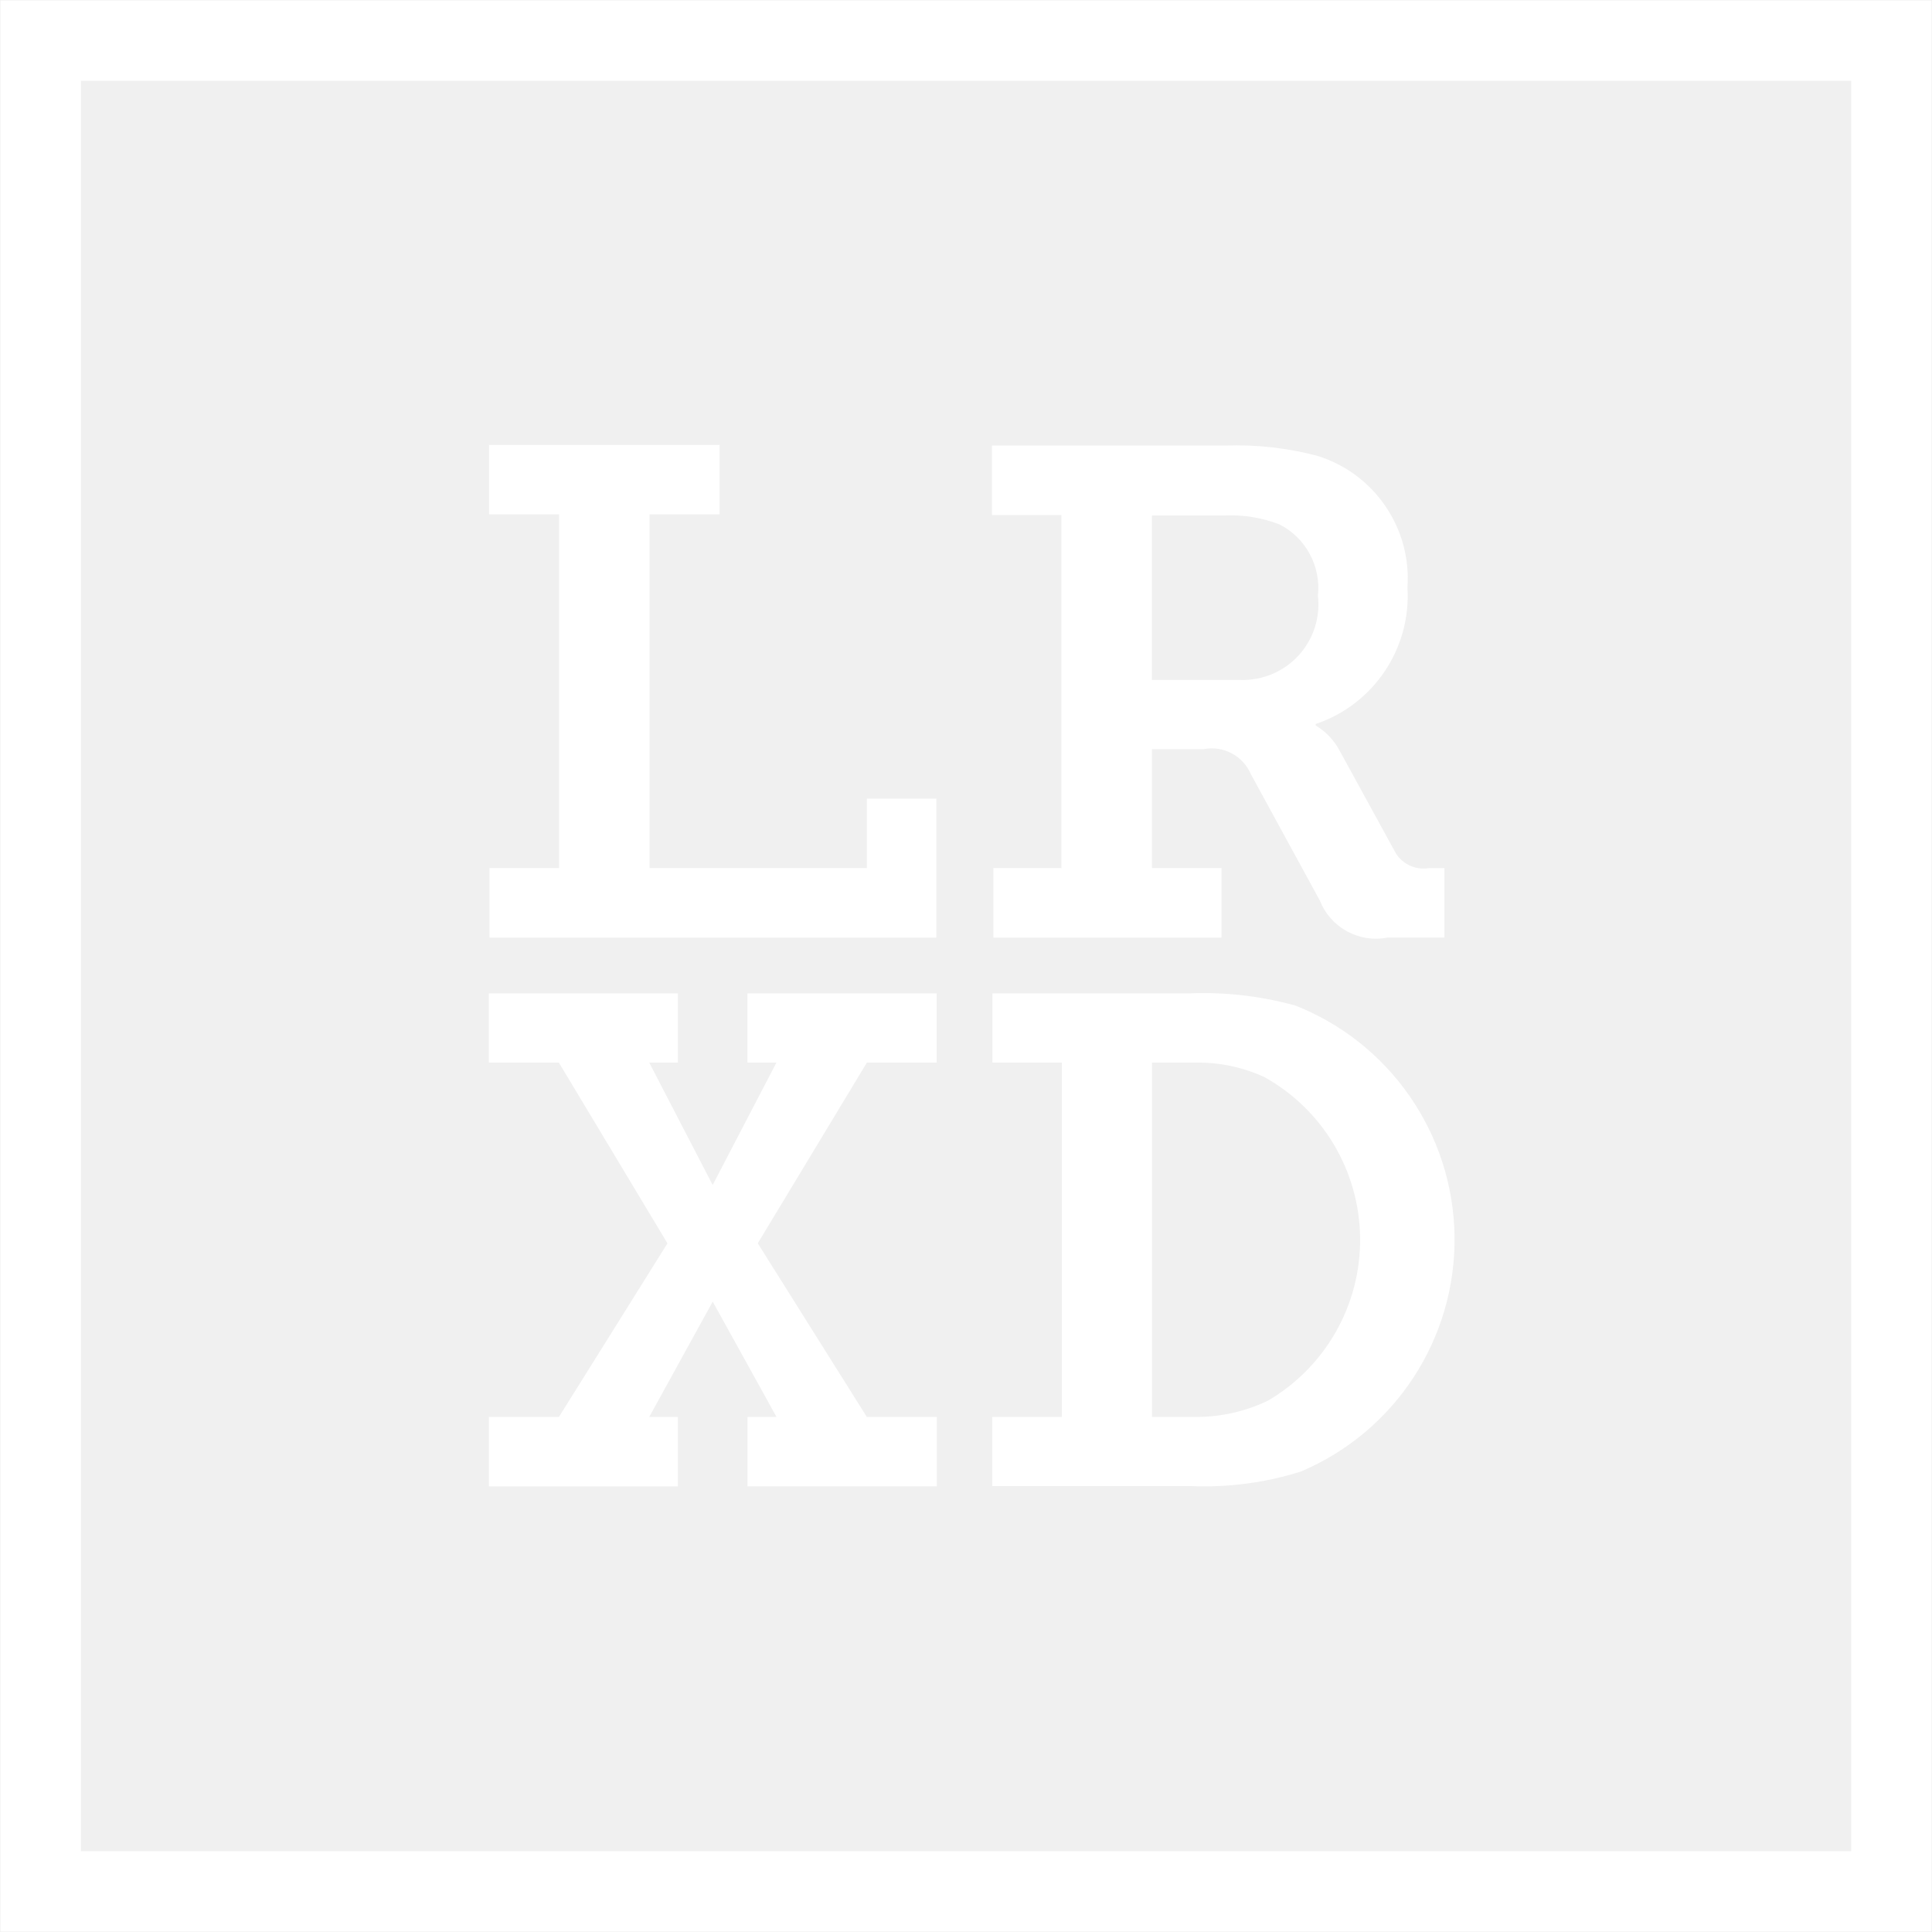
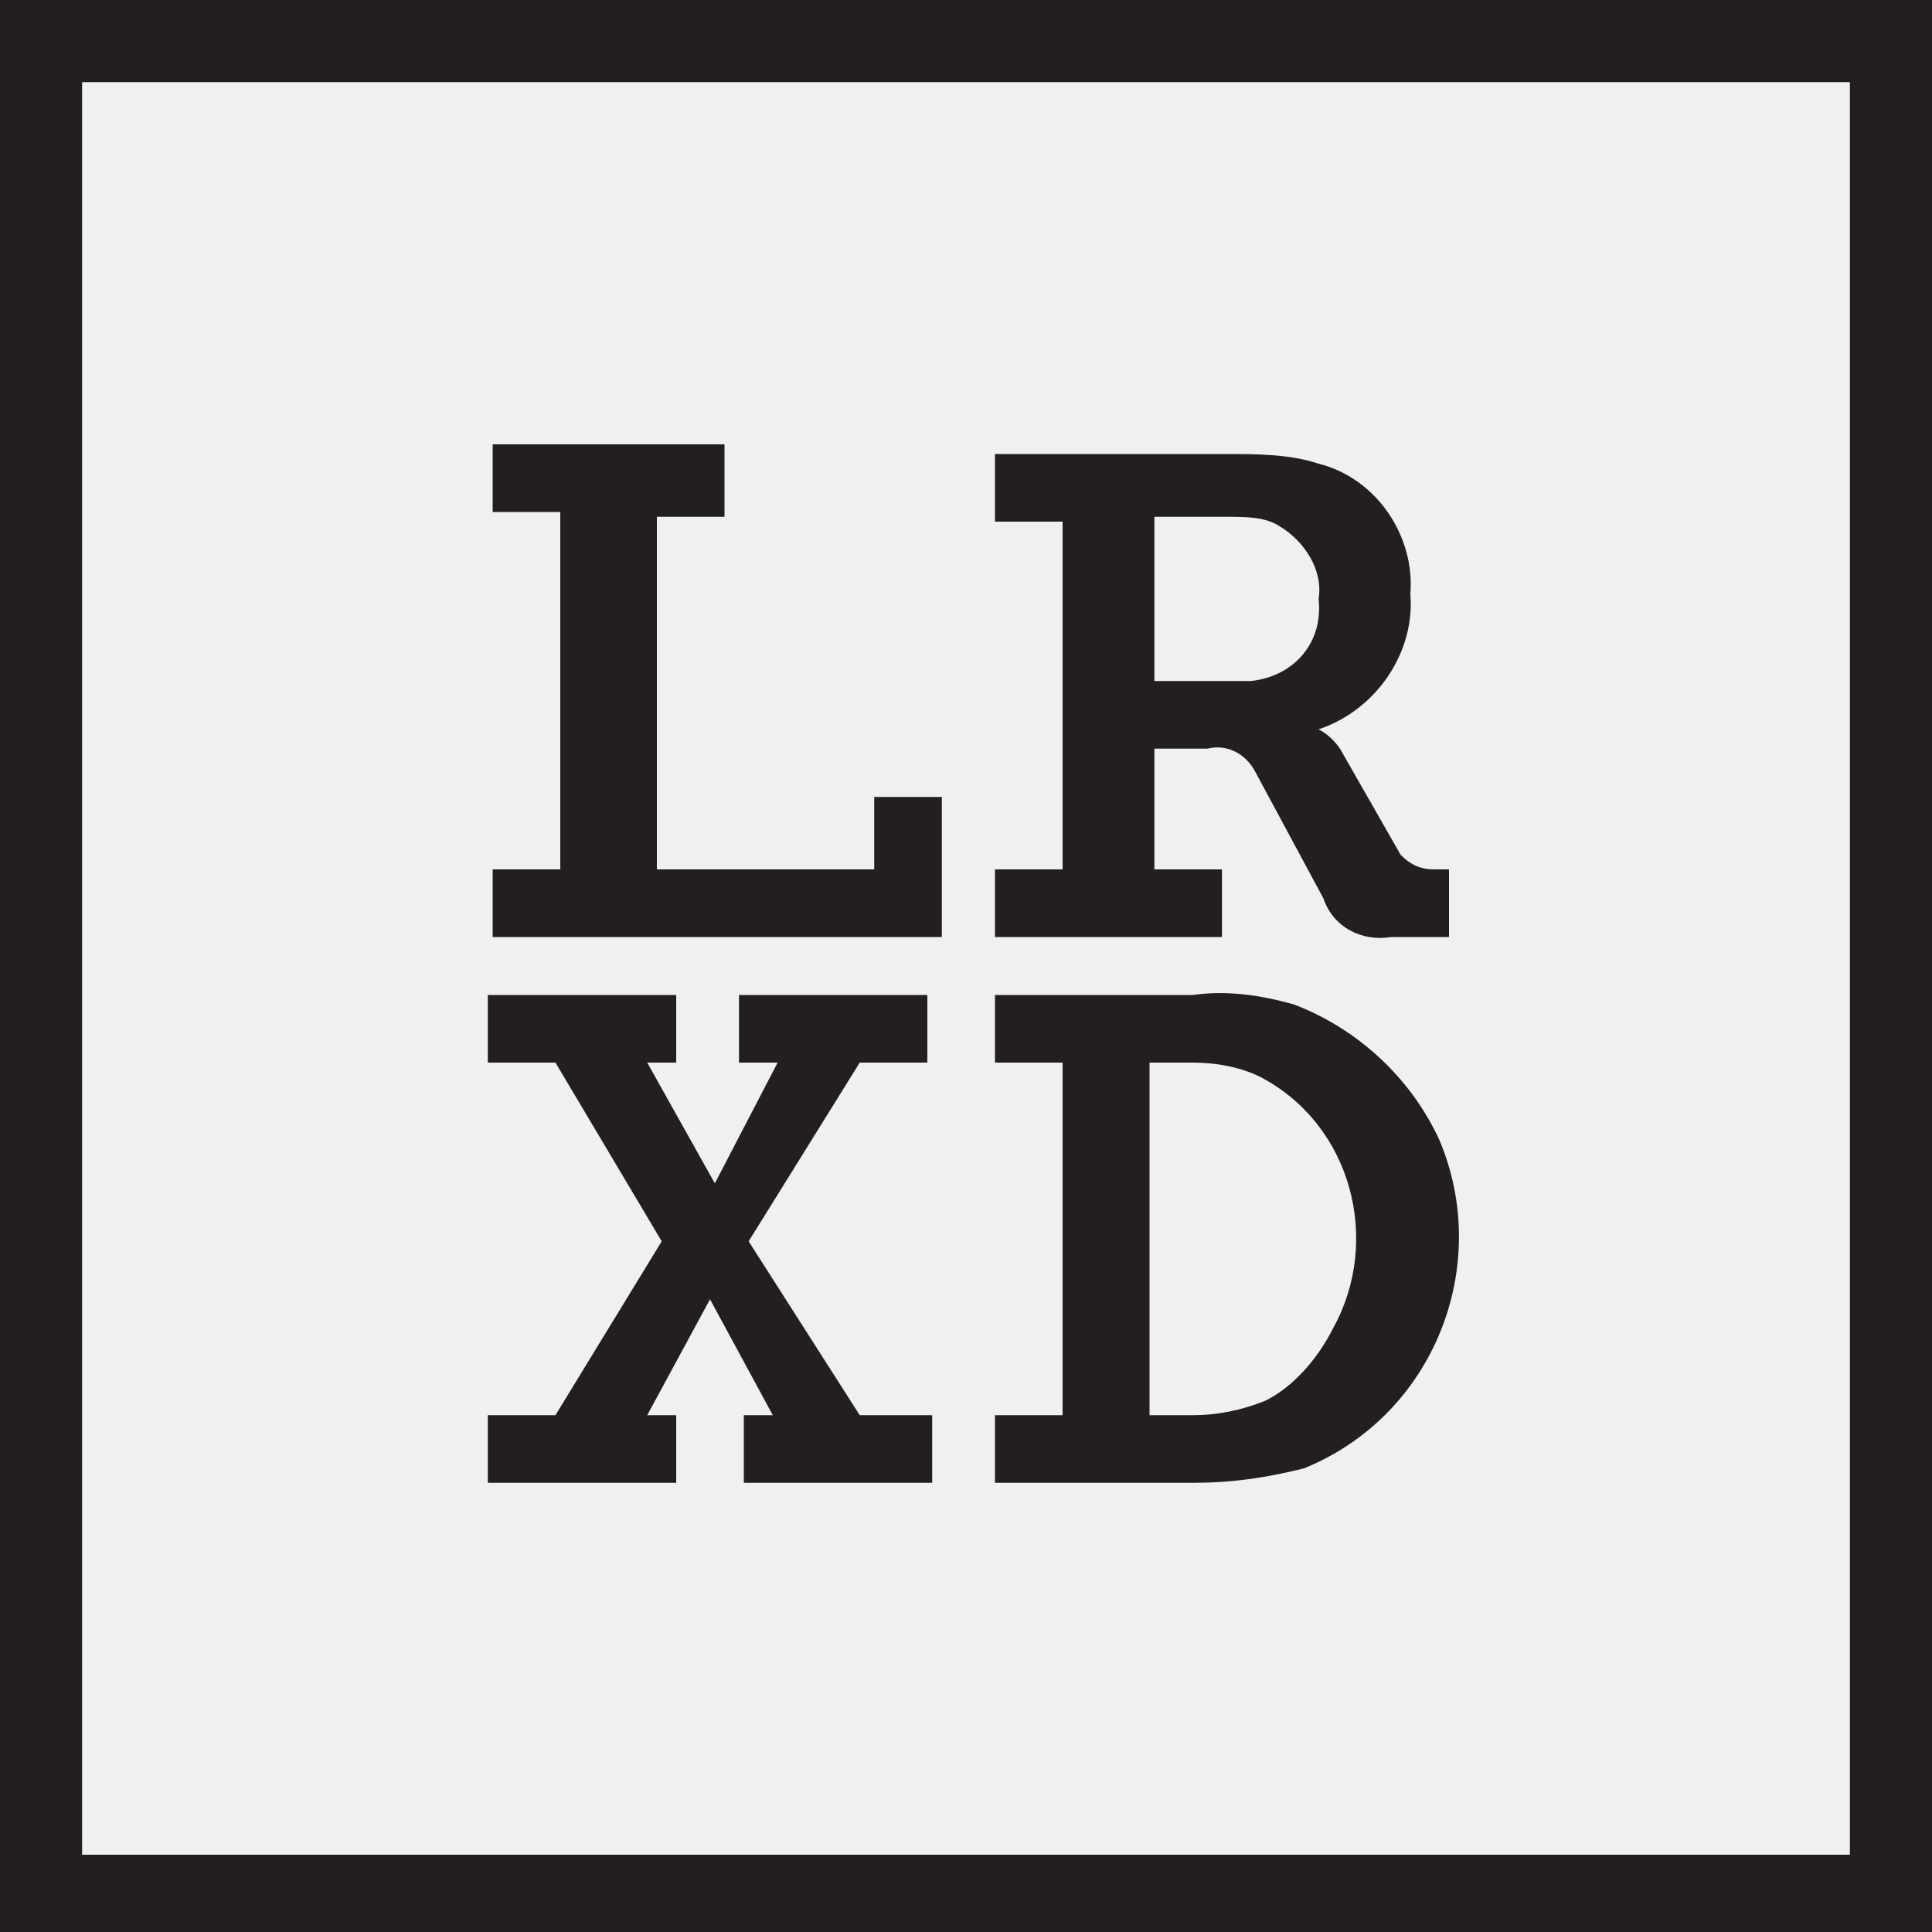
- <svg xmlns="http://www.w3.org/2000/svg" width="40" height="40" viewBox="0 0 40 40">
-   <defs>
-     <style>.cls-1 { fill: #fff; fill-rule: evenodd; }</style>
-   </defs>
-   <path id="Logo" class="cls-1" d="M38.326 1.674v36.652H1.676V1.674h36.65M39.992.01H.01v39.98H39.99V.01zM15.475 22h.6l-1.32 2.534L13.442 22h.593v-1.434h-3.914V22h1.45l2.248 3.742-2.247 3.594h-1.45v1.438h3.913v-1.438h-.593l1.314-2.387 1.32 2.386h-.6v1.438h3.92v-1.438h-1.45l-2.257-3.594L17.948 22h1.444v-1.434h-3.917V22zm6.507-4.028h-1.415v1.44h4.723v-1.44h-1.44V15.51h1.07a.883.883 0 0 1 .977.516l1.432 2.625a1.246 1.246 0 0 0 1.4.76h1.176v-1.438h-.322a.675.675 0 0 1-.68-.3L27.74 15.55a1.353 1.353 0 0 0-.5-.53v-.03a2.8 2.8 0 0 0 1.9-2.825 2.66 2.66 0 0 0-1.858-2.725 6.53 6.53 0 0 0-1.914-.215h-4.83v1.44h1.438v7.3zm1.87-7.3h1.507a2.8 2.8 0 0 1 1.133.186 1.477 1.477 0 0 1 .794 1.473 1.565 1.565 0 0 1-1.617 1.746h-1.82v-3.4zm-12.278 7.3h-1.44v1.44h9.252v-2.878h-1.438v1.438h-4.5V10.65h1.45V9.212h-4.773v1.438h1.45v7.317zm15.21 2.838a7.11 7.11 0 0 0-2.137-.244h-4.1V22h1.438v7.336h-1.442v1.432h4.118a6.648 6.648 0 0 0 2.268-.3 5.212 5.212 0 0 0-.145-9.663zM26.25 29a3.416 3.416 0 0 1-1.487.336h-.912V22h.913a3.286 3.286 0 0 1 1.414.3 3.857 3.857 0 0 1 .072 6.7z" />
+ <svg xmlns="http://www.w3.org/2000/svg" version="1.1" id="Layer_1" x="0px" y="0px" viewBox="0 0 40 40" style="enable-background:new 0 0 40 40;" xml:space="preserve">
+   <style type="text/css">
+ 	.st0{fill:#231F20;}
+ </style>
+   <path id="Logo" class="st0" d="M38.3,1.7v36.7H1.7V1.7H38.3 M40,0H0v40h40L40,0L40,0z M15.5,22h0.6l-1.3,2.5L13.4,22H14v-1.4h-3.9  V22h1.4l2.2,3.7l-2.2,3.6h-1.4v1.4H14v-1.4h-0.6l1.3-2.4l1.3,2.4h-0.6v1.4h3.9v-1.4h-1.5l-2.3-3.6l2.3-3.7h1.4v-1.4h-3.9V22z M22,18  h-1.4v1.4h4.7V18h-1.4v-2.5h1.1c0.4-0.1,0.8,0.1,1,0.5l1.4,2.6c0.2,0.6,0.8,0.9,1.4,0.8h1.2V18h-0.3c-0.3,0-0.5-0.1-0.7-0.3  l-1.2-2.1c-0.1-0.2-0.3-0.4-0.5-0.5v0c1.2-0.4,2-1.6,1.9-2.8c0.1-1.2-0.7-2.4-1.9-2.7c-0.6-0.2-1.3-0.2-1.9-0.2h-4.8v1.4H22L22,18  L22,18z M23.9,10.7h1.5c0.4,0,0.8,0,1.1,0.2c0.5,0.3,0.9,0.9,0.8,1.5c0.1,0.9-0.5,1.6-1.4,1.7c-0.1,0-0.2,0-0.2,0h-1.8L23.9,10.7  L23.9,10.7z M11.6,18h-1.4v1.4h9.3v-2.9h-1.4V18h-4.5v-7.3h1.4V9.2h-4.8v1.4h1.4L11.6,18L11.6,18z M26.8,20.8  c-0.7-0.2-1.4-0.3-2.1-0.2h-4.1V22H22v7.3h-1.4v1.4h4.1c0.8,0,1.5-0.1,2.3-0.3c2.7-1.1,3.9-4.2,2.8-6.8  C29.2,22.3,28.1,21.3,26.8,20.8L26.8,20.8z M26.2,29c-0.5,0.2-1,0.3-1.5,0.3h-0.9V22h0.9c0.5,0,1,0.1,1.4,0.3c1.9,1,2.5,3.4,1.5,5.2  C27.3,28.1,26.8,28.7,26.2,29z" />
</svg>
